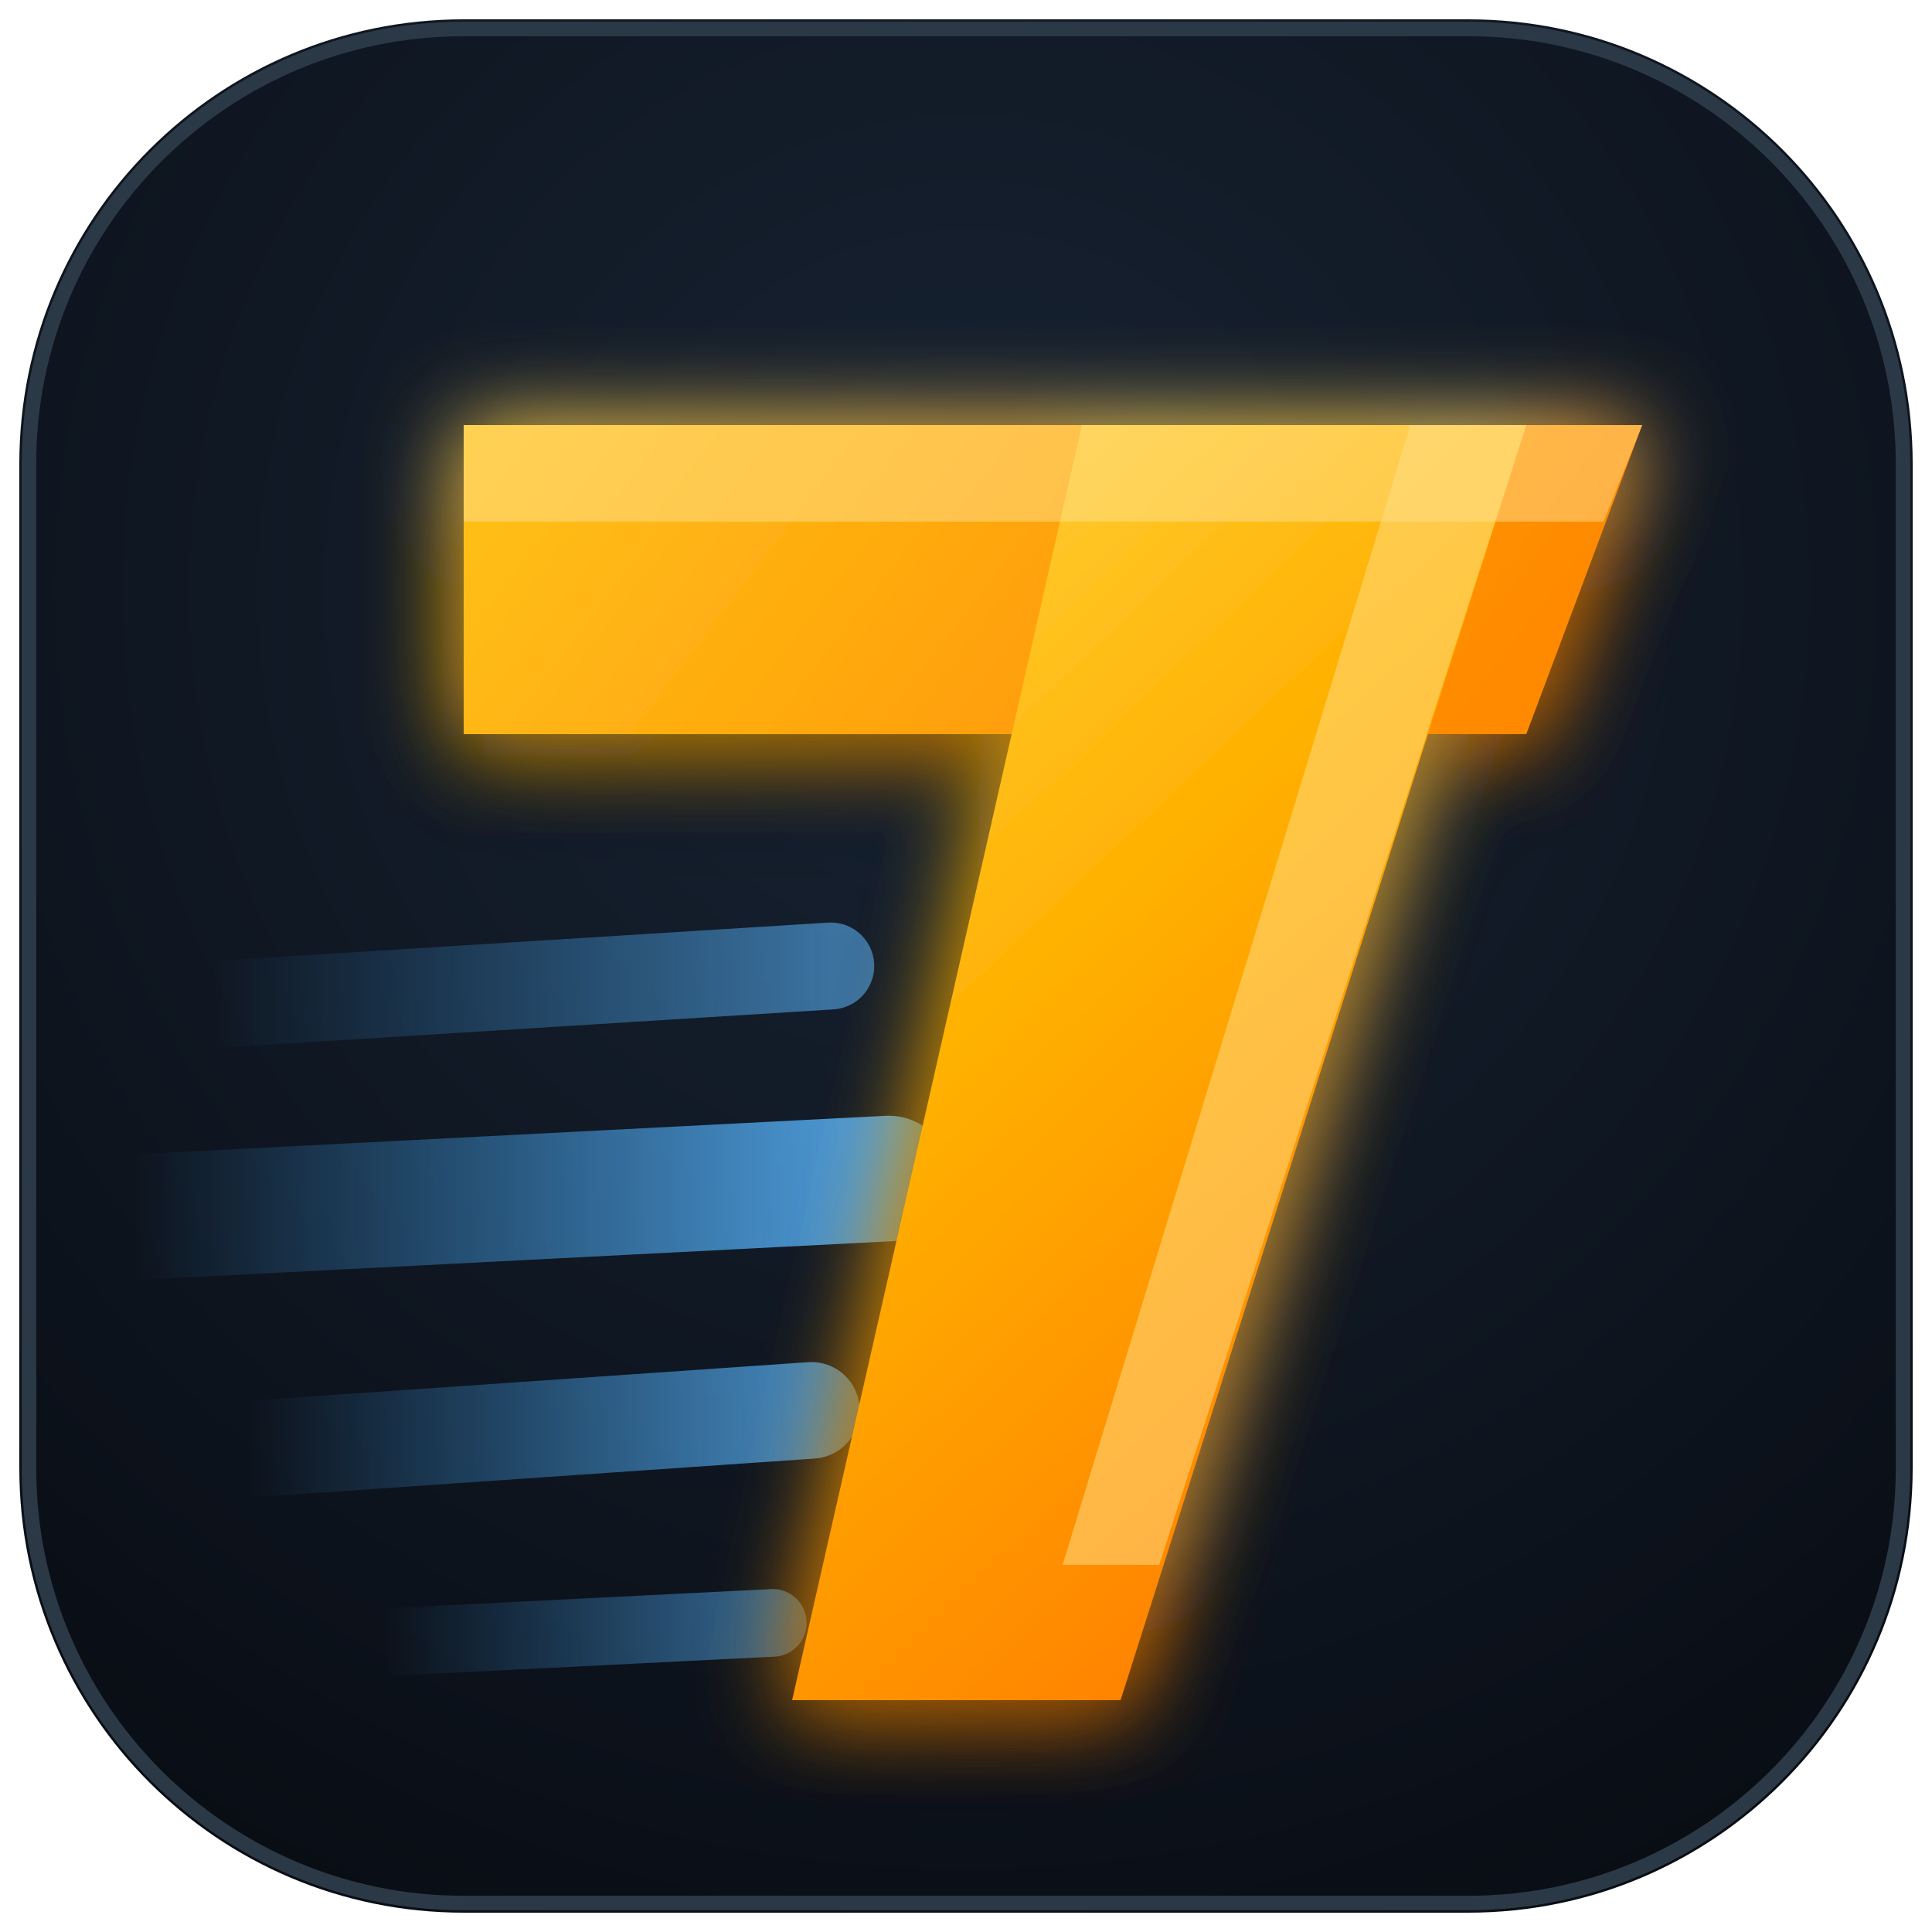
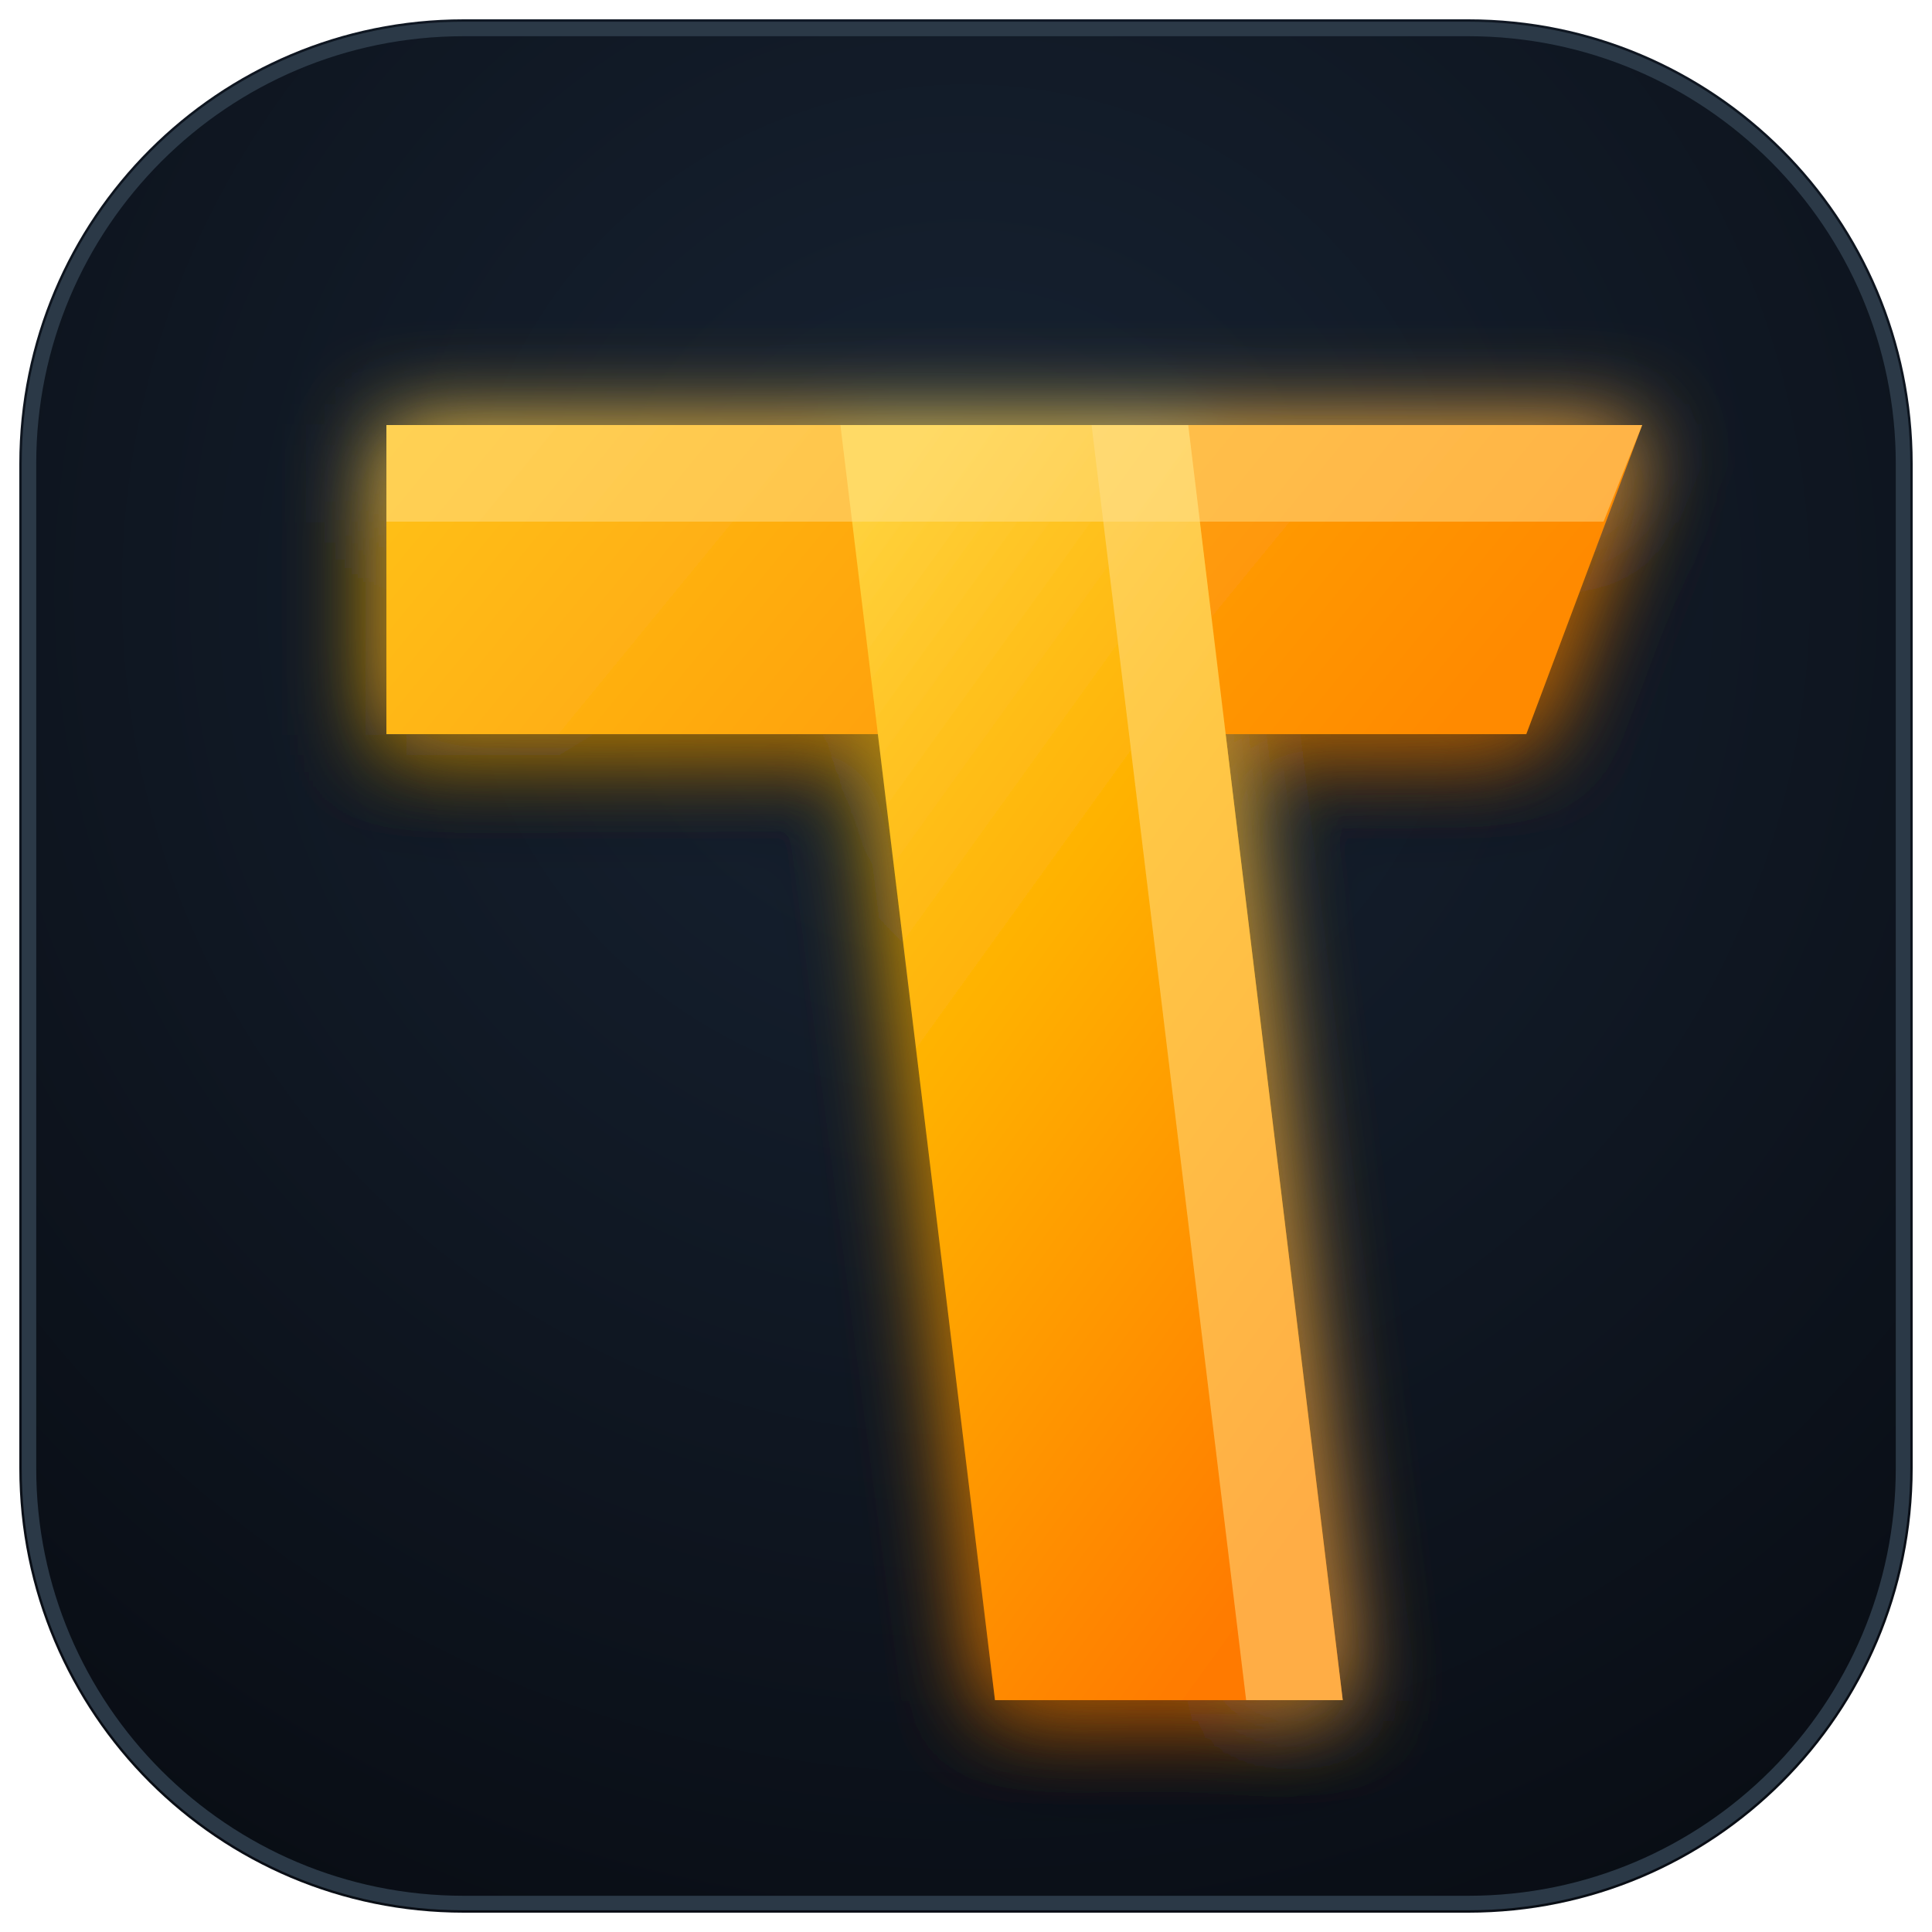
<svg xmlns="http://www.w3.org/2000/svg" width="200" height="200" viewBox="0 0 200 200">
  <defs>
    <linearGradient id="amber" x1="0.15" y1="0" x2="0.7" y2="1">
      <stop offset="0%" stop-color="#FFD23D" />
      <stop offset="42%" stop-color="#FFB000" />
      <stop offset="100%" stop-color="#FF7A00" />
    </linearGradient>
    <linearGradient id="amberFlat" x1="0" y1="0" x2="1" y2="0.2">
      <stop offset="0%" stop-color="#FFC21A" />
      <stop offset="100%" stop-color="#FF8A00" />
    </linearGradient>
    <linearGradient id="trailDark" x1="0" y1="0" x2="1" y2="0">
      <stop offset="0%" stop-color="#3DA9FC" stop-opacity="0" />
      <stop offset="100%" stop-color="#5CB8FF" stop-opacity="1" />
    </linearGradient>
    <linearGradient id="trailLight" x1="0" y1="0" x2="1" y2="0">
      <stop offset="0%" stop-color="#2E97F0" stop-opacity="0" />
      <stop offset="100%" stop-color="#1C7FD6" stop-opacity="1" />
    </linearGradient>
    <radialGradient id="bgDark" cx="50%" cy="30%" r="90%">
      <stop offset="0%" stop-color="#172333" />
      <stop offset="100%" stop-color="#070A10" />
    </radialGradient>
    <linearGradient id="bgLight" x1="0" y1="0" x2="0" y2="1">
      <stop offset="0%" stop-color="#FFFFFF" />
      <stop offset="100%" stop-color="#E8EDF4" />
    </linearGradient>
    <filter id="glowAmber" x="-40%" y="-40%" width="180%" height="180%">
      <feGaussianBlur stdDeviation="4.5" result="b" />
      <feMerge>
        <feMergeNode in="b" />
        <feMergeNode in="SourceGraphic" />
      </feMerge>
    </filter>
    <filter id="dropDark" x="-40%" y="-40%" width="180%" height="180%">
      <feDropShadow dx="0" dy="3" stdDeviation="4" flood-color="#000000" flood-opacity="0.5" />
    </filter>
    <filter id="dropLight" x="-40%" y="-40%" width="180%" height="180%">
      <feDropShadow dx="0" dy="2" stdDeviation="3" flood-color="#0A0E14" flood-opacity="0.18" />
    </filter>
  </defs>
  <rect x="2" y="2" width="196" height="196" rx="46" fill="url(#bgDark)" />
  <rect x="3" y="3" width="194" height="194" rx="45" fill="none" stroke="#2b3947" stroke-width="1.5" />
  <g stroke-linecap="round" fill="none">
-     <line x1="22" y1="104" x2="86" y2="100" stroke="url(#trailDark)" stroke-width="9" opacity="0.55" />
-     <line x1="14" y1="126" x2="92" y2="122" stroke="url(#trailDark)" stroke-width="13" opacity="0.85" />
-     <line x1="26" y1="150" x2="84" y2="146" stroke="url(#trailDark)" stroke-width="10" opacity="0.7" />
-     <line x1="40" y1="170" x2="80" y2="168" stroke="url(#trailDark)" stroke-width="7" opacity="0.5" />
+     <line x1="20" y1="104" x2="96" y2="104" stroke="url(#trailDark)" stroke-width="9" opacity="0.55" />
+     <line x1="12" y1="126" x2="100" y2="126" stroke="url(#trailDark)" stroke-width="13" opacity="0.85" />
+     <line x1="24" y1="150" x2="102" y2="150" stroke="url(#trailDark)" stroke-width="10" opacity="0.7" />
+     <line x1="38" y1="170" x2="104" y2="170" stroke="url(#trailDark)" stroke-width="7" opacity="0.5" />
  </g>
  <g filter="url(#glowAmber)">
    <g filter="url(#dropDark)">
-       <path d="M48 44 L170 44 L158 76 L48 76 Z" fill="url(#amberFlat)" />
-       <path d="M112 44 L158 44 L116 176 L82 176 Z" fill="url(#amber)" />
-       <path d="M48 44 L170 44 L166 54 L48 54 Z" fill="#FFE49A" opacity="0.45" />
-       <path d="M146 44 L158 44 L120 162 L110 162 Z" fill="#FFE08A" opacity="0.5" />
+       <path d="M40 44 L170 44 L158 76 L40 76 Z" fill="url(#amberFlat)" />
+       <path d="M87 44 L123 44 L139 176 L103 176 Z" fill="url(#amber)" />
+       <path d="M40 44 L170 44 L166 54 L40 54 Z" fill="#FFE49A" opacity="0.45" />
+       <path d="M113 44 L123 44 L139 176 L129 176 Z" fill="#FFE08A" opacity="0.5" />
    </g>
  </g>
</svg>
